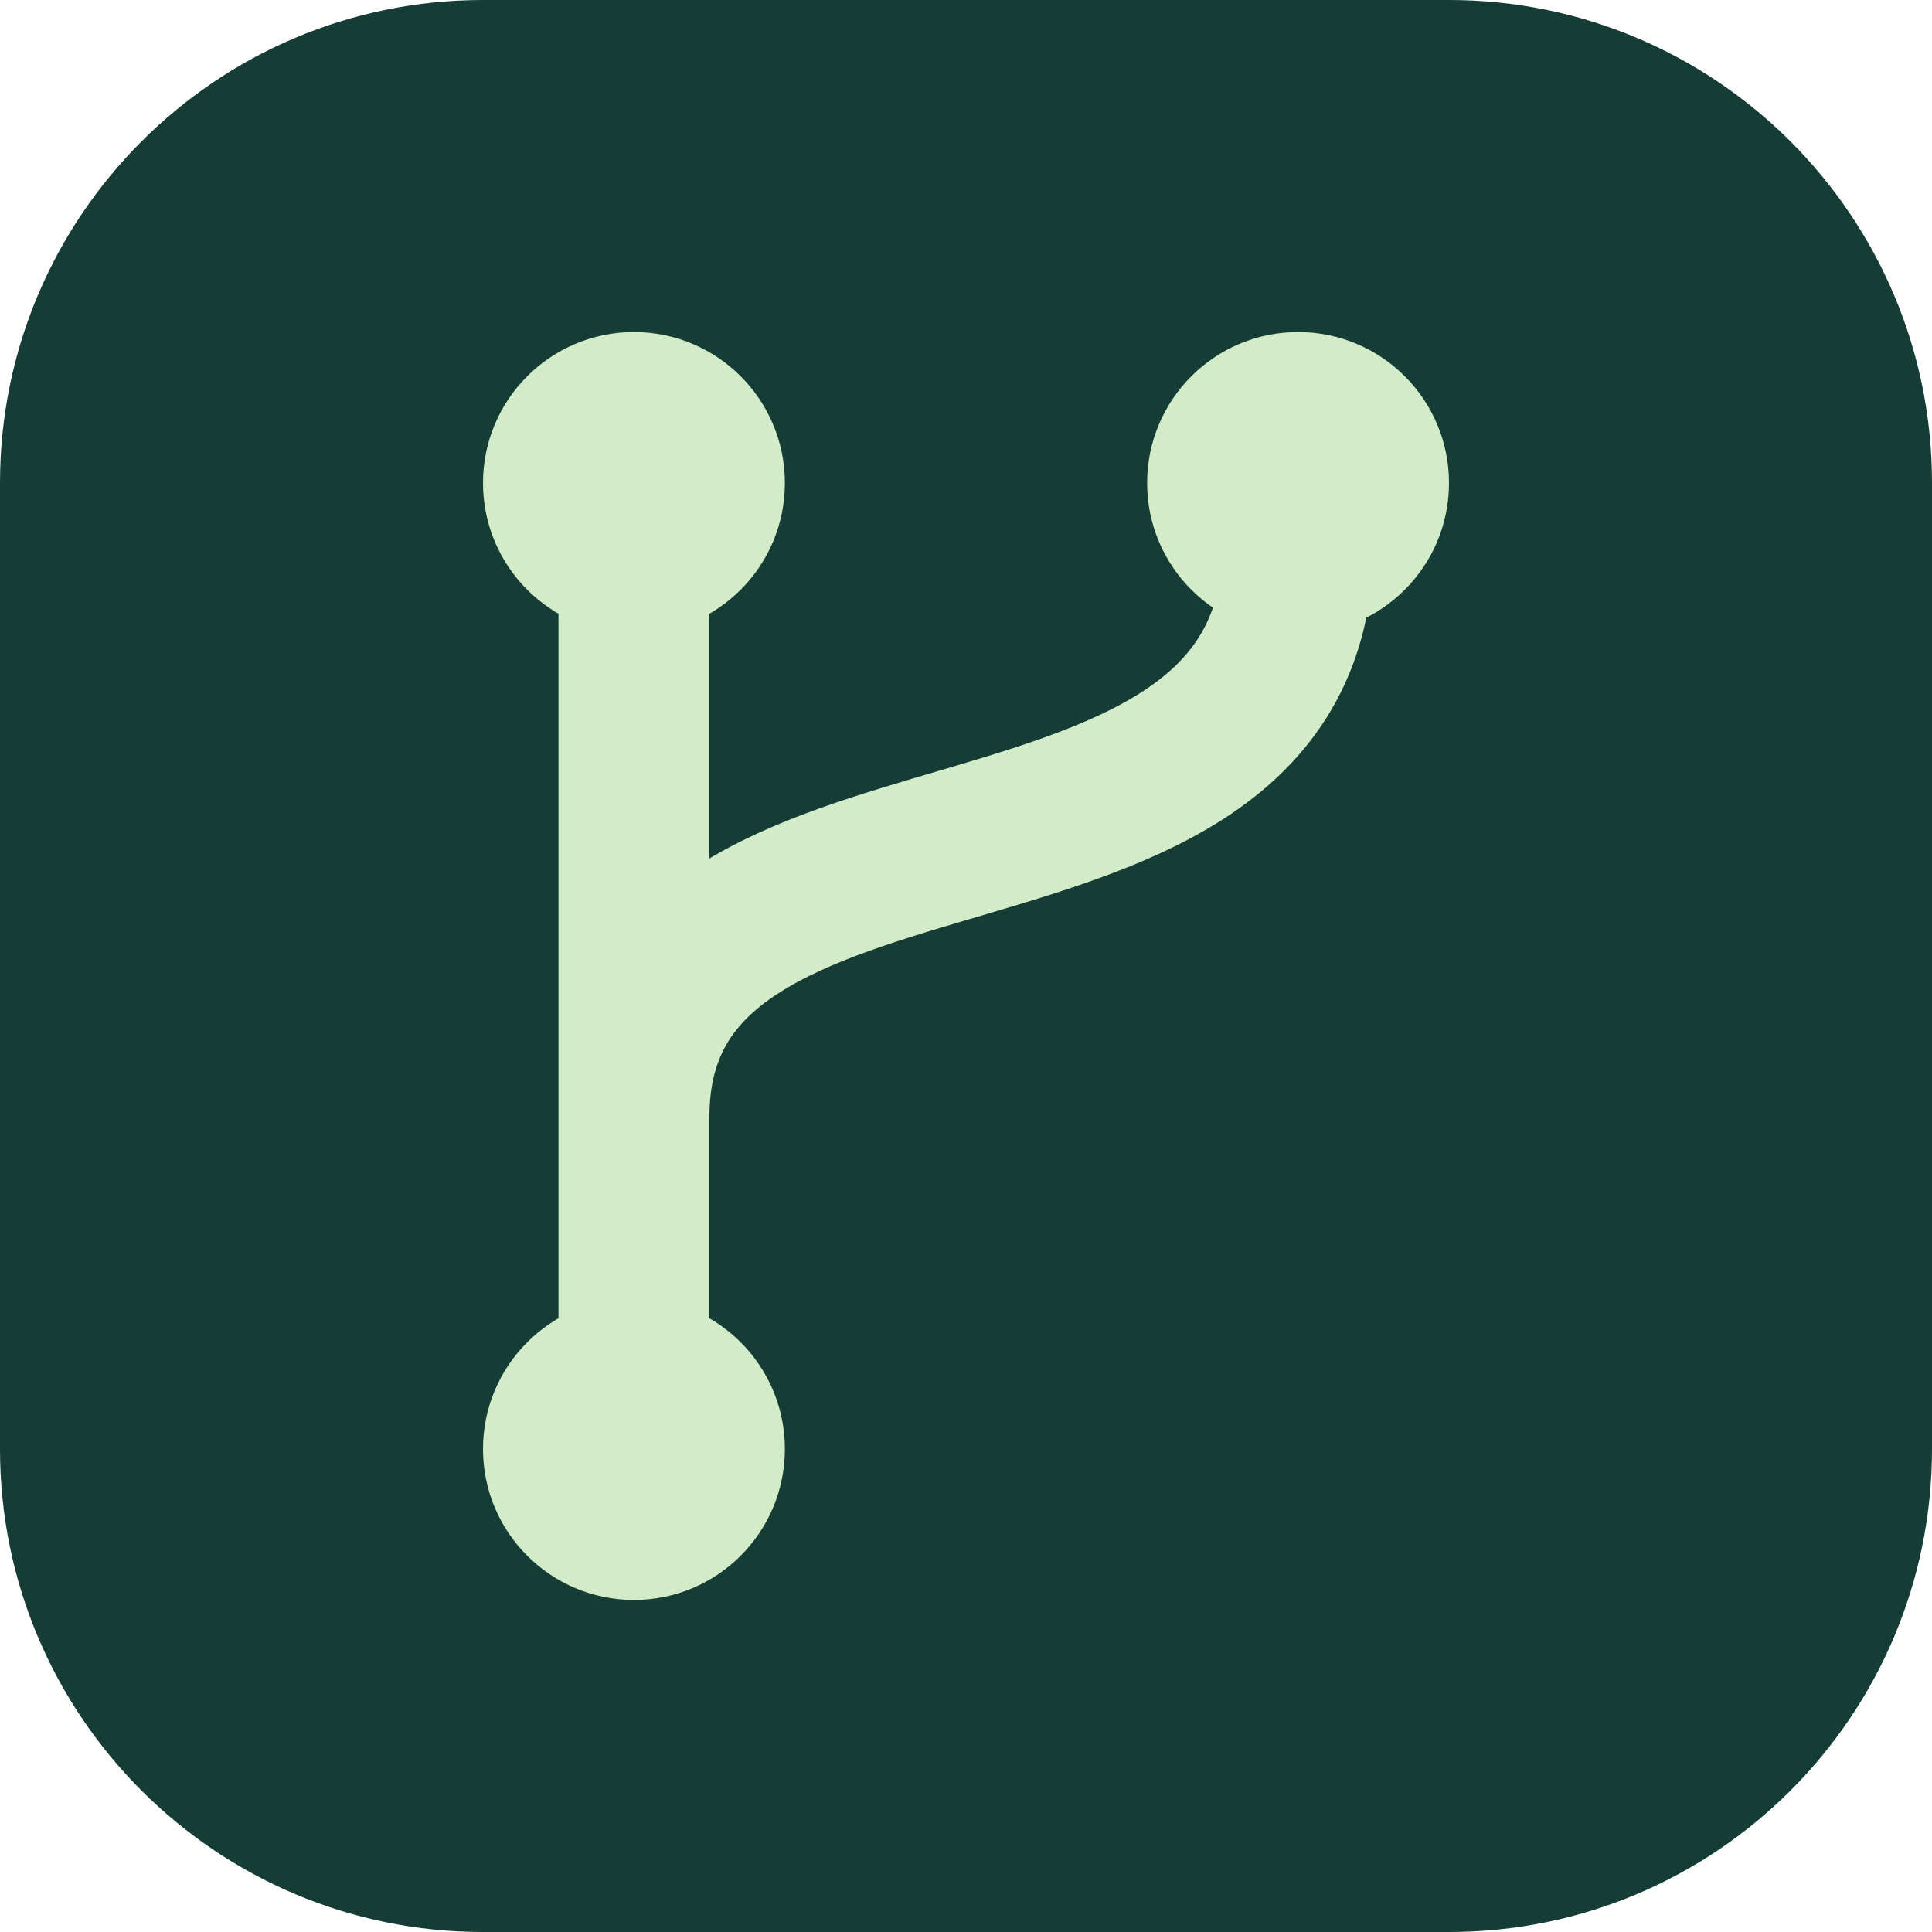
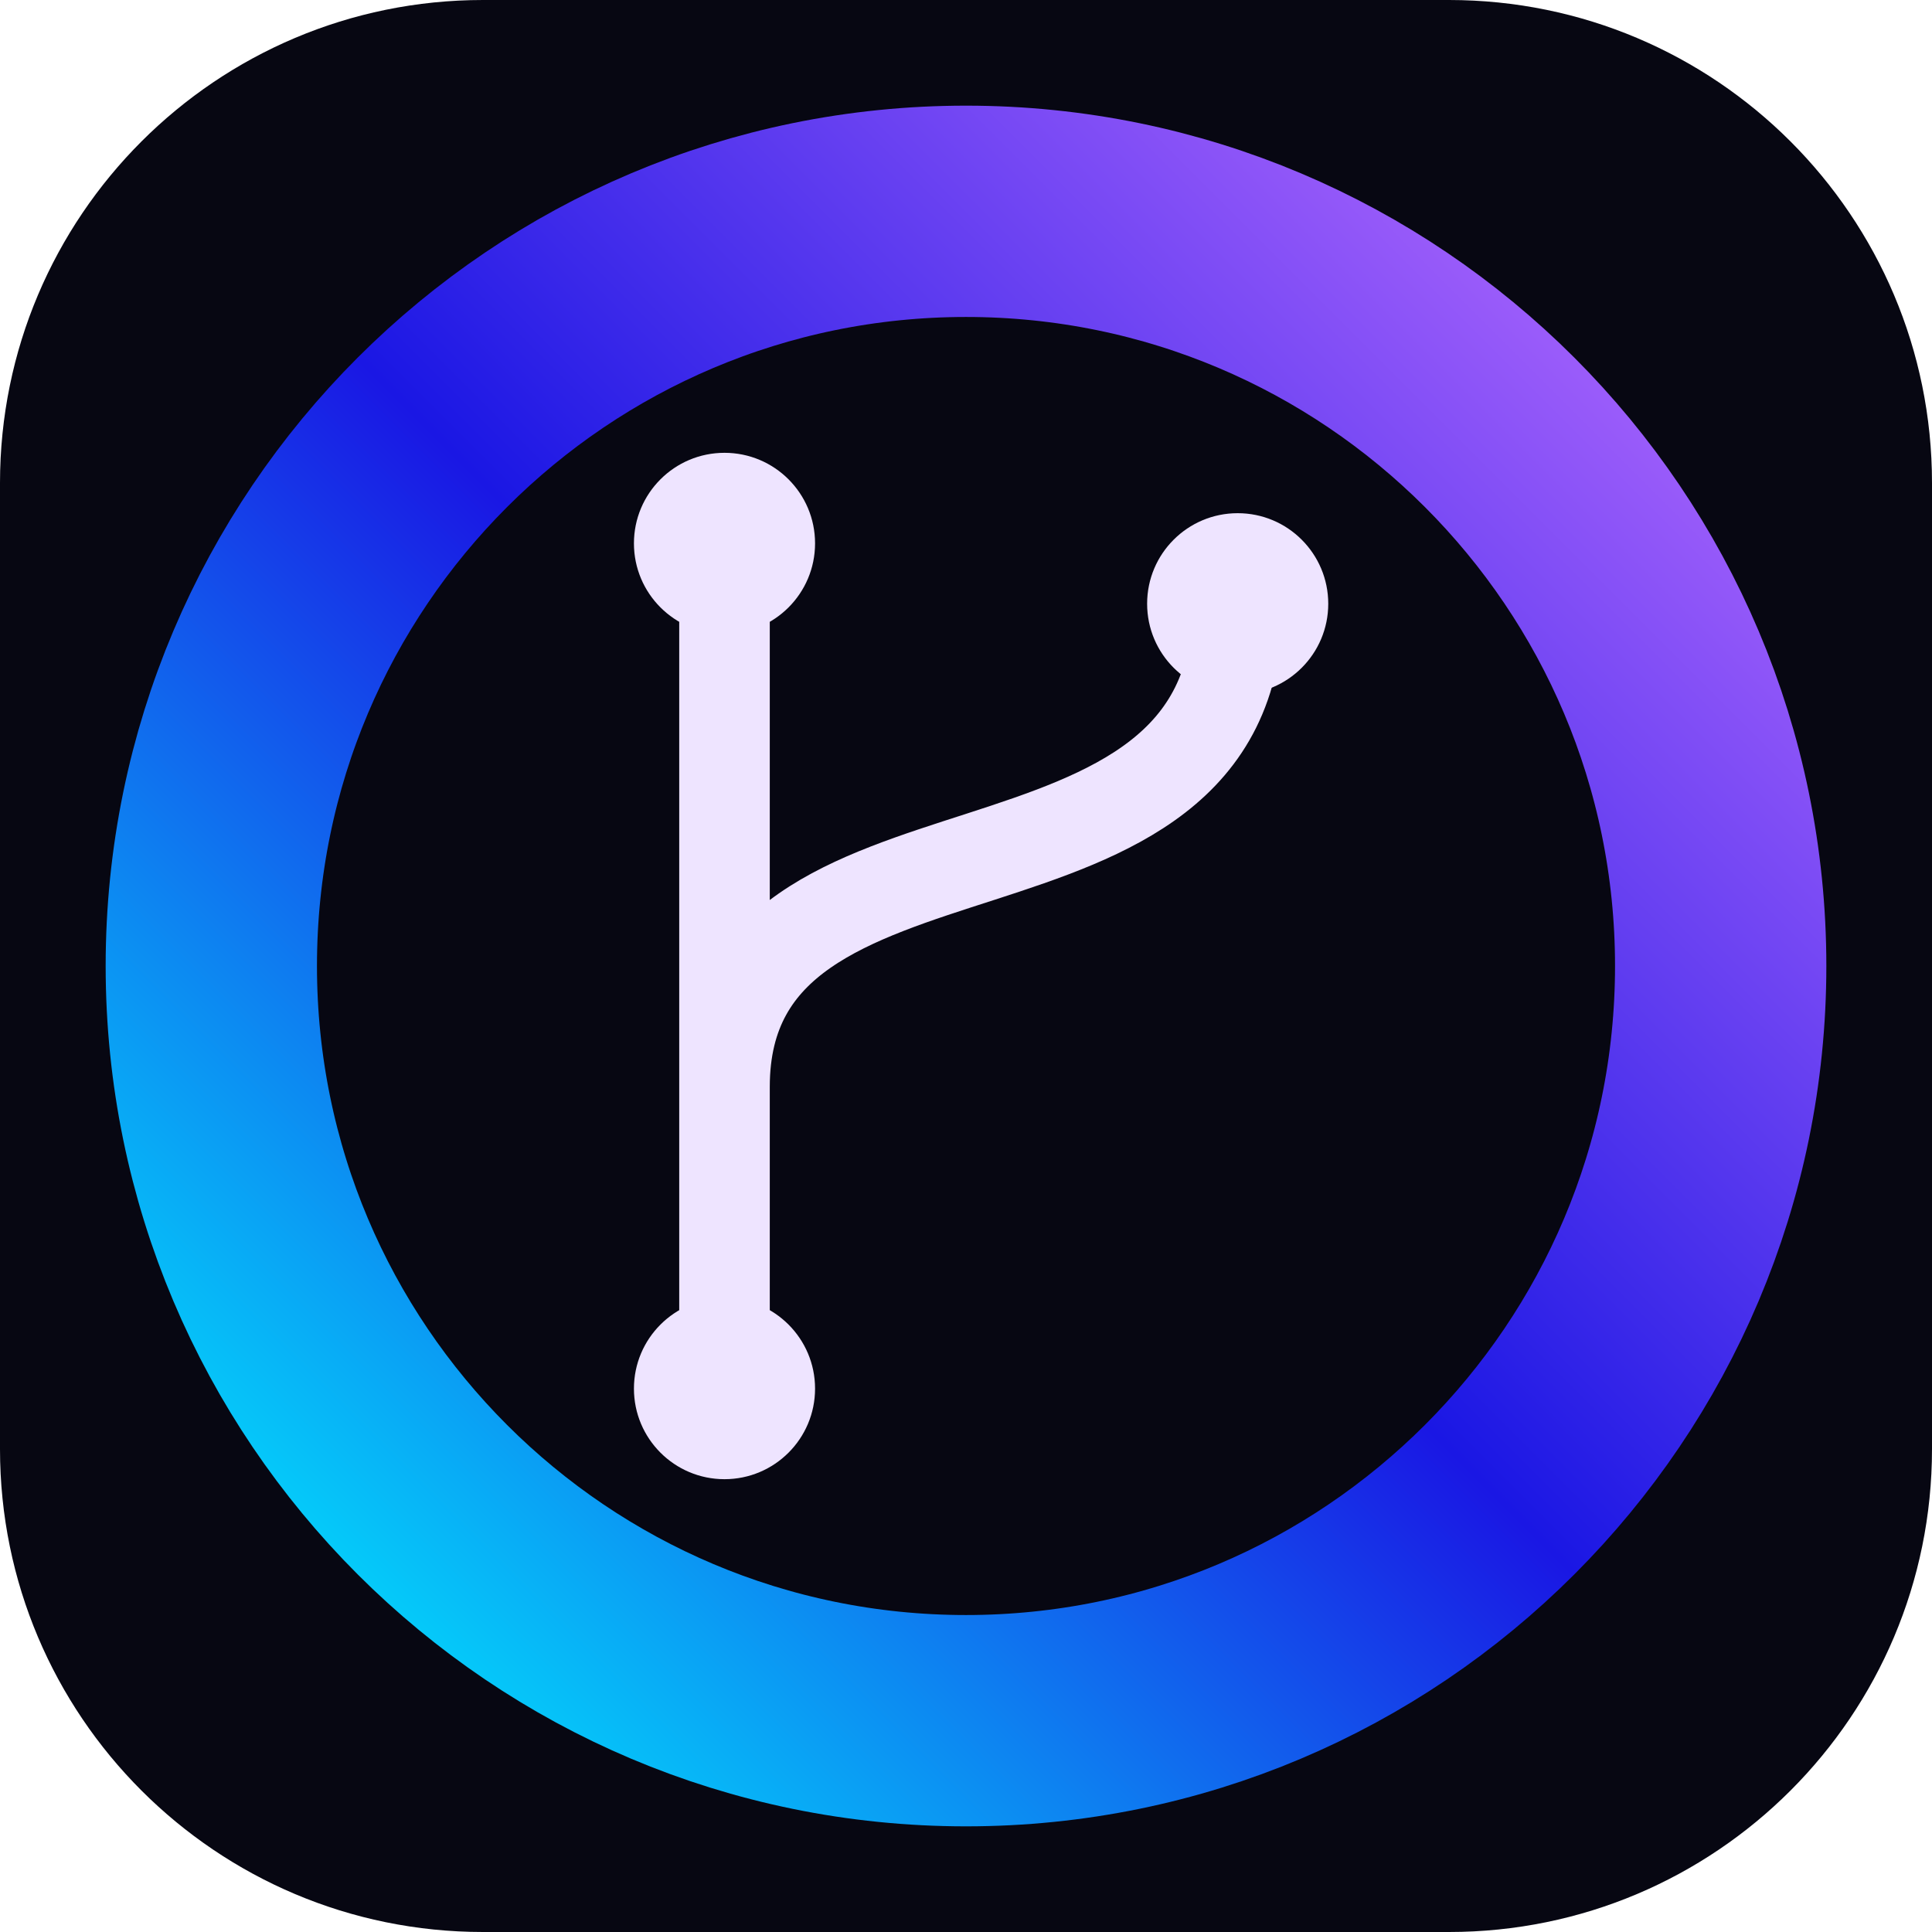
<svg xmlns="http://www.w3.org/2000/svg" viewBox="0 0 64 64">
-   <rect width="64" height="64" rx="16" fill="#153c35" />
-   <path d="M21 16v32m0-11c0-12 22-6 22-19" fill="none" stroke="#d2ebc8" stroke-width="5" stroke-linecap="round" />
-   <g fill="#d2ebc8">
-     <circle cx="21" cy="16" r="5" />
-     <circle cx="21" cy="48" r="5" />
-     <circle cx="43" cy="16" r="5" />
+   <defs>
+     <linearGradient id="arc" x1="0" y1="1" x2="1" y2="0">
+       <stop stop-color="#00f2fe" />
+       <stop offset=".5" stop-color="#1a17e4" />
+       <stop offset="1" stop-color="#b76bff" />
+     </linearGradient>
+   </defs>
+   <rect width="64" height="64" rx="16" fill="#070712" />
+   <circle cx="32" cy="32" r="25" fill="none" stroke="url(#arc)" stroke-width="7" />
+   <path d="M24 18v28m0-10c0-10 17-5 17-16" fill="none" stroke="#eee4ff" stroke-width="3" stroke-linecap="round" />
+   <g fill="#eee4ff">
+     <circle cx="24" cy="18" r="3" />
+     <circle cx="24" cy="46" r="3" />
+     <circle cx="41" cy="20" r="3" />
  </g>
</svg>
